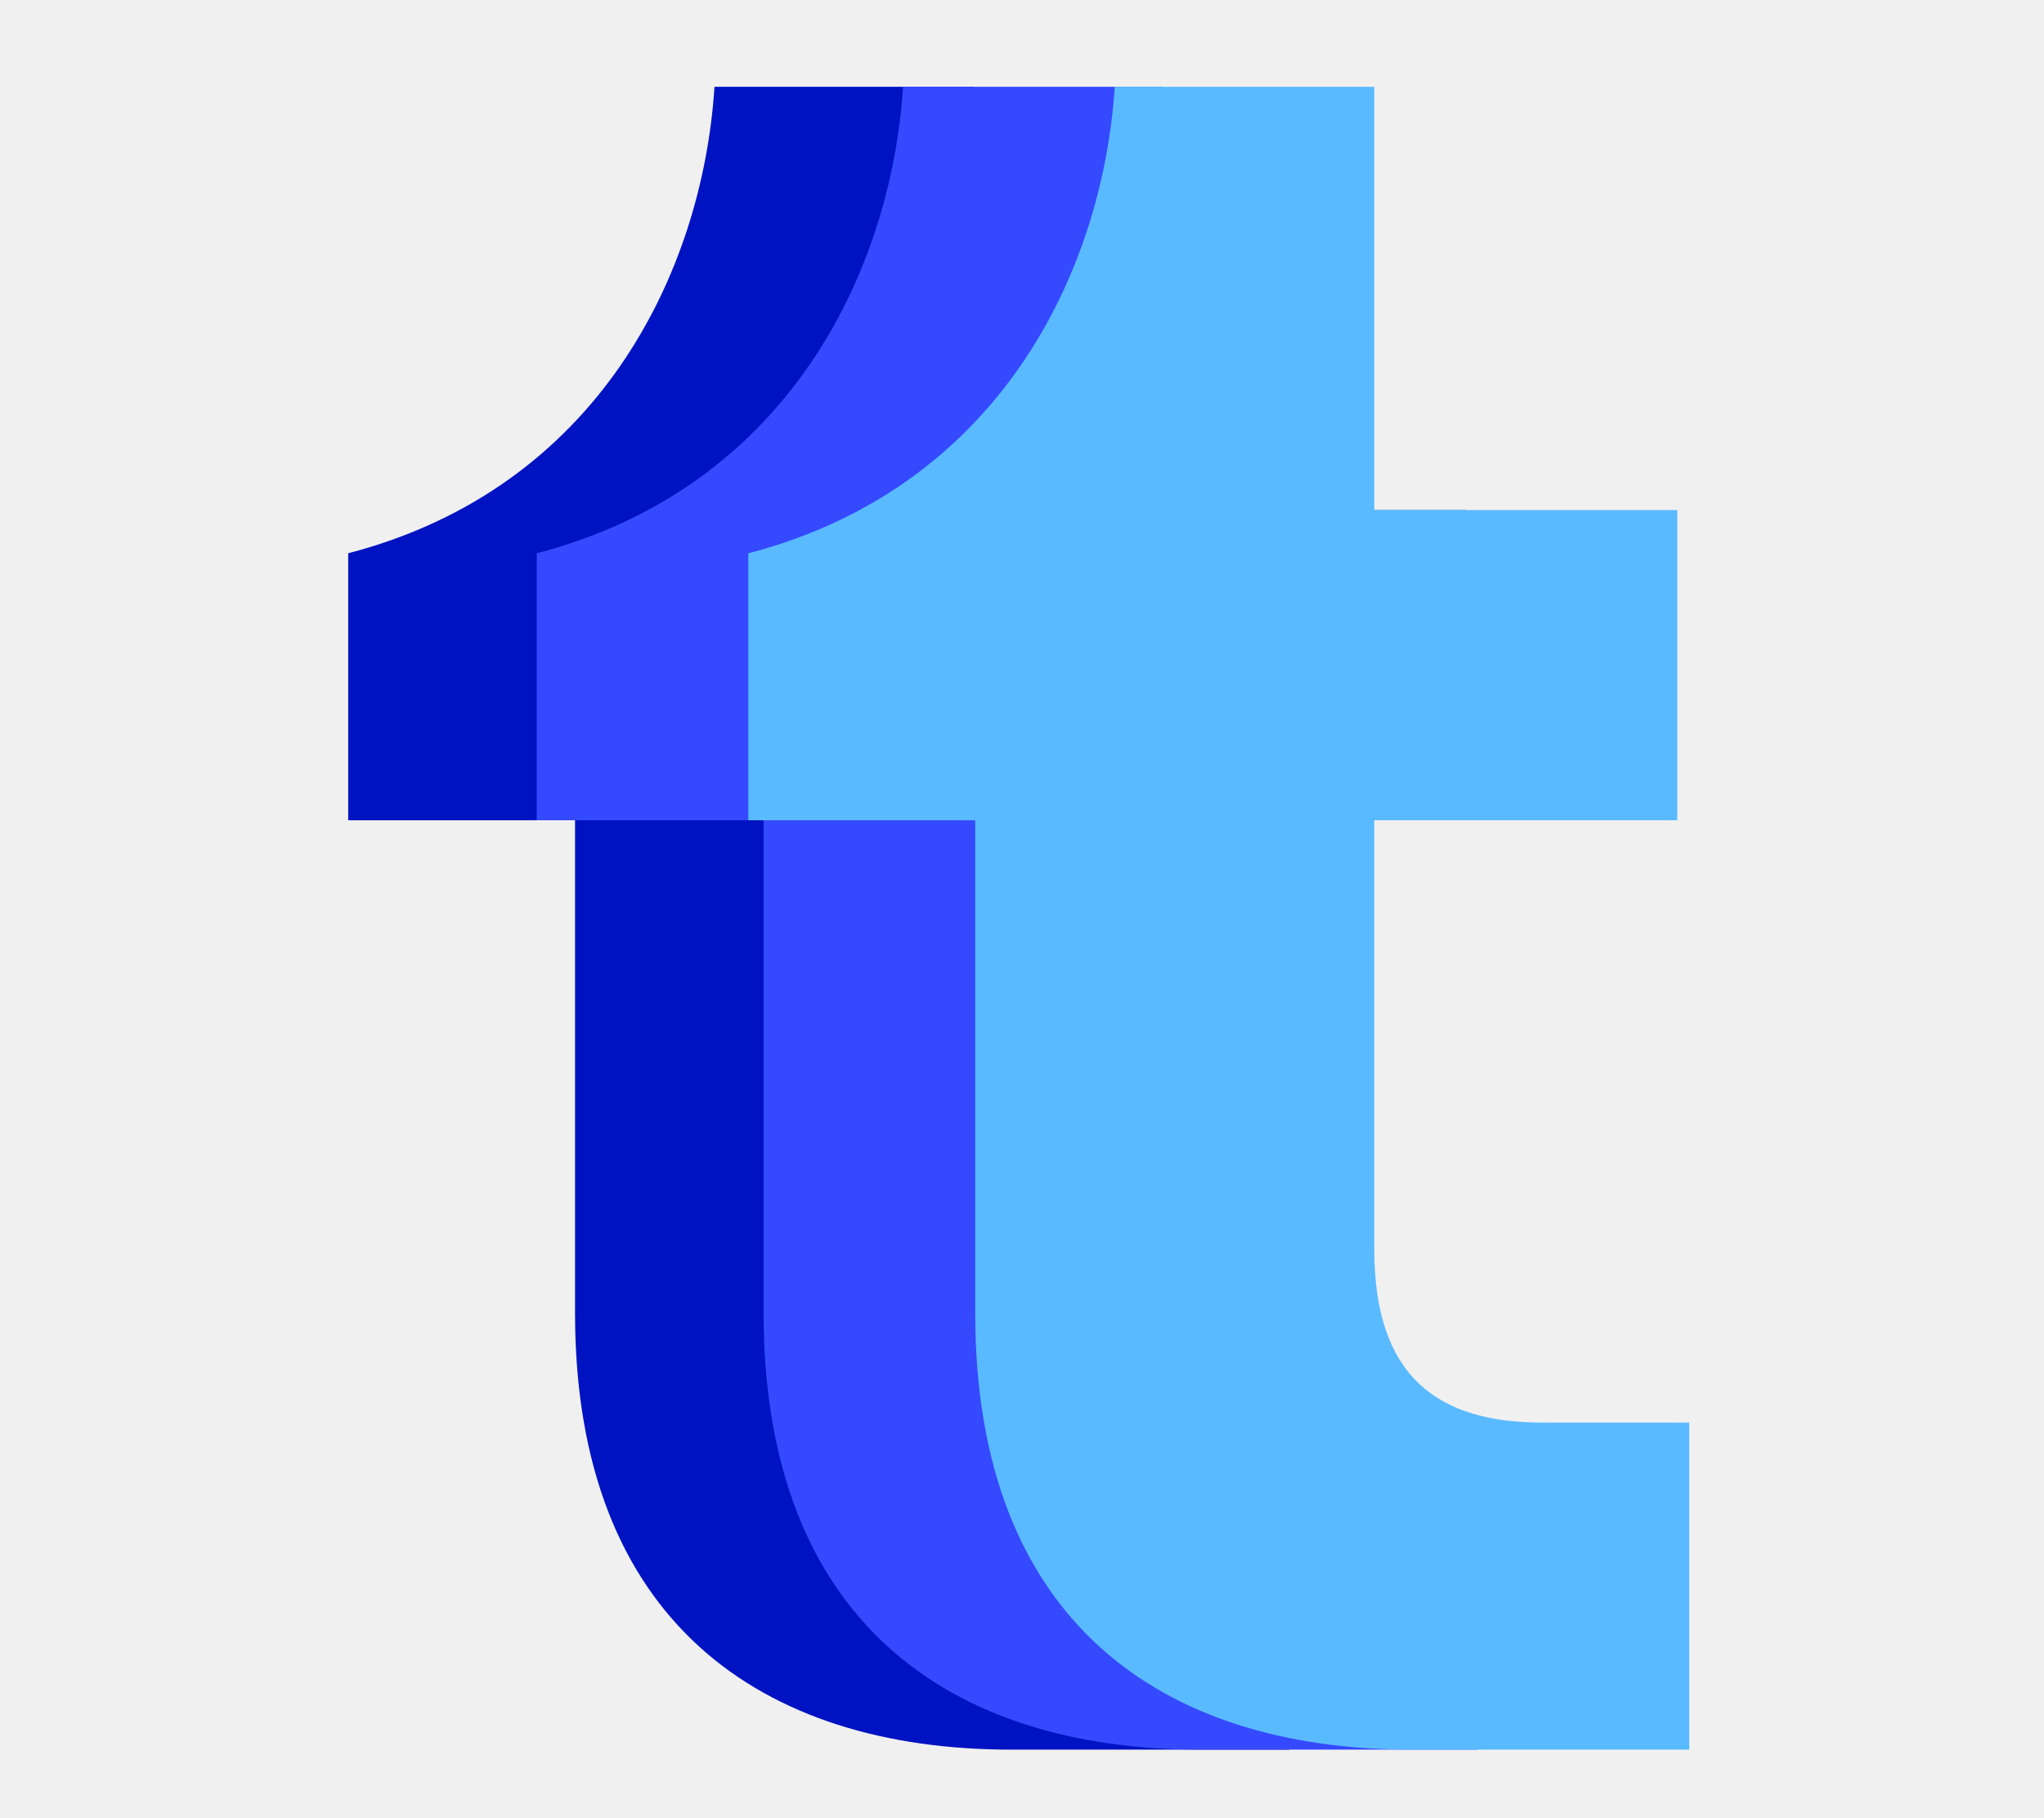
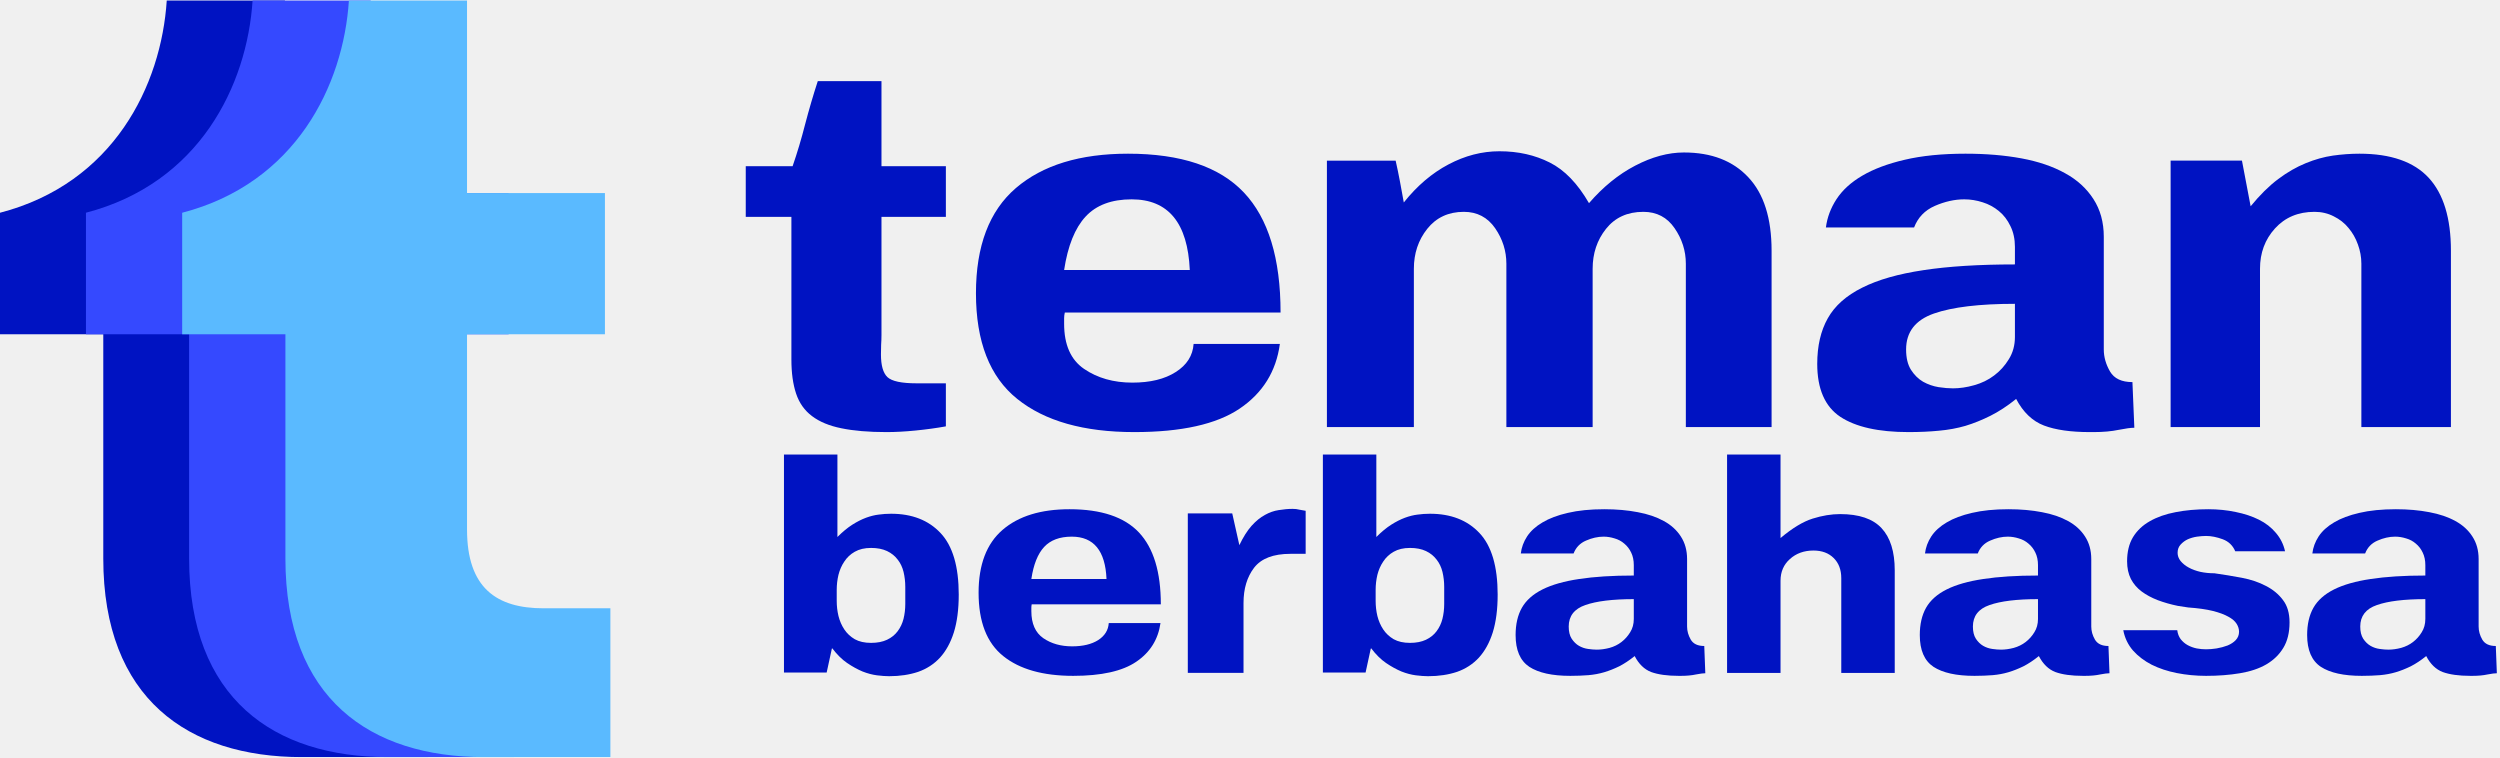
- <svg xmlns="http://www.w3.org/2000/svg" viewBox="0 0 90 80" fill="none">
-   <g clip-path="url(#clip0_11_153)">
-     <mask id="mask0_11_153" style="mask-type:luminance" maskUnits="userSpaceOnUse" x="15" y="3" width="42" height="75">
-       <path d="M15.327 3.771H56.823V77.042H15.327V3.771Z" fill="white" />
-     </mask>
-     <g mask="url(#mask0_11_153)">
-       <path d="M44.535 77.019C33.524 77.019 25.32 71.357 25.32 57.806V36.108H15.318V24.358C26.326 21.499 30.929 12.025 31.46 3.82H42.892V22.451H56.233V36.108H42.892V55.002C42.892 60.666 45.754 62.623 50.3 62.623H56.76V77.019H44.535Z" fill="#0013C2" />
-     </g>
-     <mask id="mask1_11_153" style="mask-type:luminance" maskUnits="userSpaceOnUse" x="23" y="3" width="43" height="75">
-       <path d="M23.631 3.771H65.126V77.042H23.631V3.771Z" fill="white" />
-     </mask>
-     <g mask="url(#mask1_11_153)">
-       <path d="M52.839 77.019C41.826 77.019 33.623 71.357 33.623 57.806V36.108H23.621V24.358C34.628 21.499 39.231 12.025 39.764 3.82H51.193V22.451H64.534V36.108H51.193V55.002C51.193 60.666 54.056 62.623 58.604 62.623H65.062V77.019H52.839Z" fill="#3549FF" />
-     </g>
-     <mask id="mask2_11_153" style="mask-type:luminance" maskUnits="userSpaceOnUse" x="32" y="3" width="43" height="75">
-       <path d="M32.948 3.771H74.443V77.042H32.948V3.771Z" fill="white" />
-     </mask>
-     <g mask="url(#mask2_11_153)">
-       <path d="M62.157 77.019C51.145 77.019 42.94 71.357 42.94 57.806V36.108H32.94V24.358C43.947 21.499 48.55 12.025 49.083 3.82H60.512V22.451H73.853V36.108H60.512V55.002C60.512 60.666 63.374 62.623 67.922 62.623H74.381V77.019H62.157Z" fill="#5ABAFF" />
-     </g>
+ <svg xmlns="http://www.w3.org/2000/svg" width="647" height="196" viewBox="0 0 647 196" fill="none">
+   <mask id="mask0_21_246" style="mask-type:luminance" maskUnits="userSpaceOnUse" x="0" y="0" width="111" height="196">
+     <path d="M0 0H111V196H0V0Z" fill="white" />
+   </mask>
+   <g mask="url(#mask0_21_246)">
+     <path d="M78.13 195.937C48.677 195.937 26.729 180.792 26.729 144.542V86.5H-0.026V55.068C29.422 47.422 41.734 22.078 43.156 0.13H73.734V49.969H109.422V86.5H73.734V137.042C73.734 152.193 81.391 157.427 93.552 157.427H110.833V195.937H78.13Z" fill="#0013C2" />
  </g>
-   <defs>
-     <clipPath id="clip0_11_153">
-       <rect width="89.72" height="80" fill="white" />
-     </clipPath>
-   </defs>
+   <mask id="mask1_21_246" style="mask-type:luminance" maskUnits="userSpaceOnUse" x="22" y="0" width="112" height="196">
+     <path d="M22.213 0H133.213V196H22.213V0Z" fill="white" />
+   </mask>
+   <g mask="url(#mask1_21_246)">
+     <path d="M100.344 195.937C70.885 195.937 48.943 180.792 48.943 144.542V86.5H22.188V55.068C51.63 47.422 63.943 22.078 65.37 0.13H95.943V49.969H131.63V86.5H95.943V137.042C95.943 152.193 103.599 157.427 115.766 157.427H133.042V195.937H100.344Z" fill="#3549FF" />
+   </g>
+   <mask id="mask2_21_246" style="mask-type:luminance" maskUnits="userSpaceOnUse" x="47" y="0" width="112" height="196">
+     <path d="M47.135 0H158.135V196H47.135V0Z" fill="white" />
+   </mask>
+   <g mask="url(#mask2_21_246)">
+     <path d="M125.271 195.937C95.812 195.937 73.864 180.792 73.864 144.542V86.5H47.114V55.068C76.557 47.422 88.87 22.078 90.297 0.13H120.869V49.969H156.557V86.5H120.869V137.042C120.869 152.193 128.526 157.427 140.692 157.427H157.968V195.937H125.271Z" fill="#5ABAFF" />
+   </g>
+   <path d="M229.429 111.826C224.78 111.826 220.894 111.489 217.75 110.837C214.628 110.208 212.102 109.164 210.159 107.693C208.205 106.233 206.835 104.279 206.026 101.854C205.218 99.428 204.814 96.497 204.814 93.049V56.126H193V43.01H205.128C206.318 39.574 207.396 35.958 208.362 32.185C209.35 28.412 210.44 24.683 211.641 21H228.126V43.01H244.791V56.126H228.126V86.716C228.126 87.592 228.093 88.423 228.037 89.231C228.003 90.04 227.992 90.882 227.992 91.747C227.992 94.566 228.542 96.508 229.654 97.586C230.788 98.664 233.303 99.203 237.2 99.203H244.791V110.343C242.298 110.792 239.682 111.152 236.93 111.421C234.202 111.691 231.697 111.826 229.429 111.826Z" fill="#0013C2" />
+   <path d="M293.543 111.825C280.483 111.825 270.388 108.972 263.268 103.245C256.137 97.529 252.578 88.411 252.578 75.89C252.578 63.672 256.014 54.598 262.909 48.669C269.826 42.74 279.495 39.775 291.926 39.775C305.604 39.775 315.61 43.133 321.932 49.837C328.243 56.519 331.41 66.861 331.41 80.876H275.576C275.452 81.415 275.396 81.909 275.396 82.358C275.396 82.785 275.396 83.256 275.396 83.795C275.396 89.219 277.114 93.116 280.562 95.474C284.032 97.844 288.198 99.023 293.049 99.023C297.687 99.023 301.427 98.113 304.279 96.283C307.154 94.464 308.692 92.038 308.906 89.006H331.23C330.264 96.137 326.794 101.718 320.809 105.761C314.812 109.803 305.728 111.825 293.543 111.825ZM292.87 51.589C287.682 51.589 283.717 53.071 280.966 56.036C278.204 59 276.351 63.616 275.396 69.871H307.917C307.378 57.687 302.359 51.589 292.87 51.589Z" fill="#0013C2" />
+   <path d="M436.296 110.523V68.254C436.296 64.93 435.319 61.865 433.376 59.046C431.456 56.239 428.761 54.824 425.291 54.824C421.181 54.824 417.969 56.295 415.634 59.226C413.32 62.134 412.175 65.582 412.175 69.557V110.523H389.85V68.254C389.85 64.93 388.873 61.865 386.93 59.046C384.977 56.239 382.281 54.824 378.845 54.824C374.859 54.824 371.703 56.295 369.367 59.226C367.054 62.134 365.909 65.582 365.909 69.557V110.523H343.404V41.573H361.192C361.608 43.403 361.978 45.211 362.315 47.008C362.641 48.782 362.966 50.579 363.303 52.398C366.74 48.086 370.591 44.807 374.847 42.561C379.126 40.292 383.528 39.147 388.053 39.147C392.905 39.147 397.239 40.124 401.08 42.067C404.909 43.987 408.289 47.491 411.231 52.578C414.881 48.355 418.868 45.121 423.18 42.875C427.514 40.607 431.726 39.461 435.802 39.461C442.922 39.461 448.48 41.606 452.467 45.885C456.476 50.141 458.486 56.474 458.486 64.885V110.523H436.296Z" fill="#0013C2" />
+   <path d="M472.546 58.866C472.872 56.294 473.781 53.857 475.286 51.544C476.813 49.208 479.026 47.187 481.934 45.48C484.865 43.75 488.537 42.369 492.939 41.347C497.364 40.303 502.608 39.775 508.661 39.775C513.961 39.775 518.79 40.179 523.17 40.988C527.538 41.797 531.277 43.077 534.399 44.806C537.544 46.513 539.992 48.748 541.766 51.499C543.563 54.261 544.461 57.518 544.461 61.291V90.443C544.461 92.397 545 94.295 546.078 96.148C547.156 97.978 549.088 98.888 551.873 98.888L552.367 110.702C551.491 110.702 550.143 110.881 548.324 111.241C546.494 111.623 544.337 111.825 541.856 111.825H540.868C535.893 111.825 531.929 111.252 528.964 110.118C525.999 108.984 523.596 106.693 521.777 103.245C519.497 105.076 517.285 106.524 515.129 107.602C512.973 108.68 510.817 109.556 508.661 110.208C506.505 110.836 504.225 111.252 501.833 111.465C499.464 111.701 496.825 111.825 493.928 111.825C486.168 111.825 480.283 110.511 476.274 107.872C472.288 105.21 470.3 100.64 470.3 94.172C470.3 89.534 471.21 85.592 473.04 82.358C474.86 79.124 477.824 76.496 481.934 74.452C486.033 72.386 491.322 70.881 497.791 69.916C504.281 68.927 512.176 68.433 521.463 68.433V63.897C521.463 61.864 521.07 60.067 520.295 58.506C519.542 56.923 518.543 55.62 517.285 54.598C516.05 53.588 514.657 52.835 513.108 52.352C511.547 51.847 509.963 51.589 508.346 51.589C505.853 51.589 503.316 52.161 500.71 53.296C498.127 54.441 496.353 56.294 495.365 58.866H472.546ZM521.463 78.63C512.266 78.63 505.269 79.472 500.486 81.145C495.691 82.83 493.299 85.929 493.299 90.443C493.299 92.6 493.714 94.351 494.556 95.699C495.421 97.046 496.465 98.08 497.701 98.798C498.958 99.495 500.283 99.955 501.698 100.191C503.102 100.404 504.349 100.505 505.427 100.505C507.156 100.505 508.986 100.236 510.907 99.697C512.849 99.158 514.568 98.327 516.072 97.181C517.6 96.047 518.869 94.643 519.89 92.959C520.935 91.286 521.463 89.365 521.463 87.209V78.63Z" fill="#0013C2" />
+   <path d="M611.122 110.522V68.254C611.122 66.547 610.819 64.885 610.224 63.268C609.651 61.651 608.842 60.236 607.798 59C606.776 57.743 605.507 56.743 603.98 55.991C602.475 55.216 600.813 54.823 598.994 54.823C594.772 54.823 591.358 56.26 588.752 59.135C586.17 61.987 584.889 65.457 584.889 69.556V110.522H561.756V41.572H580.218L582.464 53.386C584.856 50.455 587.236 48.108 589.606 46.333C591.964 44.57 594.334 43.211 596.703 42.246C599.095 41.258 601.442 40.606 603.755 40.269C606.091 39.944 608.382 39.775 610.628 39.775C618.736 39.775 624.71 41.864 628.55 46.019C632.38 50.185 634.3 56.474 634.3 64.885V110.522H611.122Z" fill="#0013C2" />
+   <path d="M230.11 175C229.211 175 228.156 174.921 226.966 174.775C225.764 174.618 224.517 174.293 223.237 173.787C221.946 173.248 220.61 172.518 219.24 171.586C217.892 170.665 216.601 169.385 215.377 167.768C215.377 167.836 215.343 167.858 215.287 167.858L213.939 174.057H202.889V117.639H216.724V138.975C218.072 137.628 219.352 136.572 220.587 135.786C221.811 135.011 222.99 134.416 224.136 133.989C225.27 133.574 226.348 133.304 227.37 133.181C228.414 133.035 229.492 132.956 230.604 132.956C236.017 132.956 240.284 134.618 243.406 137.942C246.55 141.266 248.122 146.589 248.122 153.888C248.122 157.695 247.696 160.941 246.865 163.636C246.022 166.308 244.821 168.487 243.271 170.194C241.71 171.878 239.824 173.102 237.611 173.877C235.388 174.618 232.895 175 230.11 175ZM234.287 151.867C234.287 150.519 234.13 149.239 233.838 148.004C233.535 146.78 233.03 145.713 232.311 144.815C231.615 143.894 230.705 143.153 229.571 142.614C228.425 142.075 227.055 141.805 225.438 141.805C223.754 141.805 222.35 142.142 221.216 142.793C220.104 143.422 219.206 144.264 218.521 145.309C217.825 146.331 217.319 147.487 216.994 148.768C216.69 150.059 216.544 151.35 216.544 152.631V155.55C216.544 156.842 216.69 158.133 216.994 159.413C217.319 160.705 217.825 161.873 218.521 162.917C219.206 163.939 220.104 164.781 221.216 165.432C222.35 166.061 223.754 166.376 225.438 166.376C227.055 166.376 228.425 166.106 229.571 165.567C230.705 165.028 231.615 164.298 232.311 163.366C233.03 162.412 233.535 161.334 233.838 160.132C234.13 158.942 234.287 157.661 234.287 156.314V151.867Z" fill="#0013C2" />
+   <path d="M277.739 174.91C269.924 174.91 263.882 173.203 259.637 169.79C255.381 166.376 253.259 160.918 253.259 153.394C253.259 146.117 255.325 140.705 259.458 137.134C263.59 133.574 269.362 131.788 276.796 131.788C284.994 131.788 290.99 133.798 294.764 137.807C298.537 141.828 300.423 148.026 300.423 156.404H267.004C266.937 156.741 266.914 157.033 266.914 157.302C266.914 157.549 266.914 157.83 266.914 158.156C266.914 161.39 267.947 163.725 270.013 165.163C272.08 166.578 274.561 167.274 277.47 167.274C280.255 167.274 282.501 166.735 284.208 165.657C285.915 164.556 286.824 163.085 286.948 161.255H300.334C299.727 165.511 297.638 168.846 294.045 171.272C290.474 173.697 285.039 174.91 277.739 174.91ZM277.38 138.885C274.258 138.885 271.878 139.773 270.238 141.536C268.587 143.31 267.476 146.072 266.914 149.846H286.364C286.061 142.546 283.062 138.885 277.38 138.885Z" fill="#0013C2" />
+   <path d="M333.951 143.332C329.549 143.332 326.416 144.533 324.563 146.925C322.732 149.328 321.823 152.36 321.823 156.044V174.146H307.404V132.866H318.903L320.745 141.086C321.733 139.019 322.777 137.358 323.889 136.1C325.023 134.842 326.18 133.899 327.348 133.27C328.516 132.619 329.706 132.192 330.941 132.012C332.165 131.81 333.367 131.698 334.535 131.698C334.827 131.698 335.13 131.72 335.433 131.743C335.725 131.776 336.039 131.833 336.376 131.922L337.904 132.192V143.332H333.951Z" fill="#0013C2" />
+   <path d="M369.582 175C368.684 175 367.628 174.921 366.438 174.775C365.236 174.618 363.99 174.293 362.709 173.787C361.418 173.248 360.082 172.518 358.712 171.586C357.364 170.665 356.073 169.385 354.849 167.768C354.849 167.836 354.815 167.858 354.759 167.858L353.411 174.057H342.361V117.639H356.196V138.975C357.544 137.628 358.824 136.572 360.059 135.786C361.283 135.011 362.462 134.416 363.608 133.989C364.742 133.574 365.82 133.304 366.842 133.181C367.886 133.035 368.964 132.956 370.076 132.956C375.489 132.956 379.756 134.618 382.878 137.942C386.022 141.266 387.594 146.589 387.594 153.888C387.594 157.695 387.168 160.941 386.337 163.636C385.494 166.308 384.293 168.487 382.743 170.194C381.182 171.878 379.296 173.102 377.083 173.877C374.86 174.618 372.367 175 369.582 175ZM373.759 151.867C373.759 150.519 373.602 149.239 373.31 148.004C373.007 146.78 372.502 145.713 371.783 144.815C371.087 143.894 370.177 143.153 369.043 142.614C367.898 142.075 366.528 141.805 364.91 141.805C363.226 141.805 361.822 142.142 360.688 142.793C359.576 143.422 358.678 144.264 357.993 145.309C357.297 146.331 356.791 147.487 356.466 148.768C356.163 150.059 356.017 151.35 356.017 152.631V155.55C356.017 156.842 356.163 158.133 356.466 159.413C356.791 160.705 357.297 161.873 357.993 162.917C358.678 163.939 359.576 164.781 360.688 165.432C361.822 166.061 363.226 166.376 364.91 166.376C366.528 166.376 367.898 166.106 369.043 165.567C370.177 165.028 371.087 164.298 371.783 163.366C372.502 162.412 373.007 161.334 373.31 160.132C373.602 158.942 373.759 157.661 373.759 156.314V151.867Z" fill="#0013C2" />
+   <path d="M393.585 143.243C393.765 141.693 394.304 140.222 395.202 138.841C396.123 137.437 397.46 136.224 399.2 135.202C400.93 134.158 403.119 133.338 405.758 132.732C408.42 132.103 411.564 131.788 415.191 131.788C418.358 131.788 421.255 132.047 423.861 132.552C426.466 133.035 428.712 133.798 430.598 134.843C432.485 135.865 433.945 137.201 435 138.841C436.078 140.491 436.617 142.434 436.617 144.68V162.153C436.617 163.299 436.932 164.422 437.561 165.522C438.212 166.634 439.38 167.184 441.064 167.184L441.334 174.236C440.817 174.236 440.009 174.338 438.908 174.551C437.83 174.787 436.539 174.91 435.045 174.91H434.461C431.497 174.91 429.116 174.573 427.319 173.922C425.545 173.237 424.13 171.856 423.052 169.79C421.671 170.901 420.334 171.788 419.054 172.44C417.763 173.069 416.471 173.585 415.191 173.967C413.9 174.349 412.541 174.607 411.104 174.731C409.689 174.843 408.117 174.91 406.387 174.91C401.716 174.91 398.178 174.135 395.786 172.574C393.417 170.991 392.238 168.251 392.238 164.354C392.238 161.569 392.777 159.222 393.855 157.302C394.955 155.359 396.741 153.776 399.2 152.541C401.648 151.317 404.815 150.418 408.678 149.846C412.563 149.25 417.28 148.947 422.827 148.947V146.252C422.827 145.028 422.603 143.95 422.154 143.018C421.704 142.063 421.098 141.289 420.357 140.682C419.638 140.053 418.796 139.604 417.841 139.335C416.909 139.043 415.966 138.885 415.012 138.885C413.507 138.885 411.98 139.234 410.43 139.919C408.903 140.581 407.836 141.693 407.241 143.243H393.585ZM422.827 155.056C417.347 155.056 413.17 155.573 410.295 156.583C407.42 157.572 405.983 159.436 405.983 162.153C405.983 163.445 406.23 164.489 406.747 165.298C407.286 166.106 407.914 166.724 408.633 167.139C409.374 167.566 410.172 167.836 411.014 167.948C411.845 168.071 412.597 168.128 413.26 168.128C414.27 168.128 415.371 167.982 416.539 167.678C417.707 167.353 418.74 166.847 419.638 166.151C420.537 165.466 421.278 164.624 421.884 163.636C422.513 162.647 422.827 161.502 422.827 160.177V155.056Z" fill="#0013C2" />
+   <path d="M476.522 174.147V149.621C476.522 147.442 475.86 145.702 474.546 144.41C473.254 143.13 471.514 142.479 469.335 142.479C466.876 142.479 464.843 143.22 463.226 144.68C461.609 146.117 460.801 147.993 460.801 150.295V174.147H446.966V117.639H460.801V139.245C463.855 136.673 466.618 135 469.111 134.214C471.592 133.439 473.962 133.046 476.208 133.046C481.115 133.046 484.697 134.259 486.943 136.684C489.212 139.11 490.357 142.748 490.357 147.6V174.147H476.522Z" fill="#0013C2" />
+   <path d="M498.189 143.243C498.369 141.693 498.908 140.222 499.806 138.841C500.727 137.437 502.064 136.224 503.804 135.202C505.534 134.158 507.723 133.338 510.362 132.732C513.024 132.103 516.168 131.788 519.795 131.788C522.962 131.788 525.859 132.047 528.465 132.552C531.07 133.035 533.316 133.798 535.202 134.843C537.089 135.865 538.549 137.201 539.604 138.841C540.682 140.491 541.221 142.434 541.221 144.68V162.153C541.221 163.299 541.536 164.422 542.165 165.522C542.816 166.634 543.984 167.184 545.668 167.184L545.938 174.236C545.421 174.236 544.613 174.338 543.512 174.551C542.434 174.787 541.143 174.91 539.649 174.91H539.065C536.101 174.91 533.72 174.573 531.923 173.922C530.149 173.237 528.734 171.856 527.656 169.79C526.275 170.901 524.938 171.788 523.658 172.44C522.367 173.069 521.075 173.585 519.795 173.967C518.504 174.349 517.145 174.607 515.708 174.731C514.293 174.843 512.721 174.91 510.991 174.91C506.32 174.91 502.782 174.135 500.39 172.574C498.021 170.991 496.842 168.251 496.842 164.354C496.842 161.569 497.381 159.222 498.459 157.302C499.559 155.359 501.345 153.776 503.804 152.541C506.252 151.317 509.419 150.418 513.282 149.846C517.167 149.25 521.884 148.947 527.431 148.947V146.252C527.431 145.028 527.207 143.95 526.758 143.018C526.308 142.063 525.702 141.289 524.961 140.682C524.242 140.053 523.4 139.604 522.445 139.335C521.513 139.043 520.57 138.885 519.616 138.885C518.111 138.885 516.584 139.234 515.034 139.919C513.507 140.581 512.44 141.693 511.845 143.243H498.189ZM527.431 155.056C521.951 155.056 517.774 155.573 514.899 156.583C512.024 157.572 510.587 159.436 510.587 162.153C510.587 163.445 510.834 164.489 511.351 165.298C511.89 166.106 512.518 166.724 513.237 167.139C513.978 167.566 514.776 167.836 515.618 167.948C516.449 168.071 517.201 168.128 517.864 168.128C518.874 168.128 519.975 167.982 521.143 167.678C522.311 167.353 523.344 166.847 524.242 166.151C525.141 165.466 525.882 164.624 526.488 163.636C527.117 162.647 527.431 161.502 527.431 160.177V155.056Z" fill="#0013C2" />
+   <path d="M563.473 163.097C563.585 163.995 563.889 164.781 564.371 165.432C564.877 166.061 565.472 166.578 566.168 166.96C566.887 167.353 567.662 167.633 568.504 167.813C569.335 167.97 570.144 168.038 570.93 168.038C571.761 168.038 572.681 167.97 573.67 167.813C574.68 167.633 575.624 167.386 576.5 167.049C577.364 166.69 578.072 166.23 578.611 165.657C579.172 165.062 579.464 164.343 579.464 163.501C579.464 162.782 579.251 162.097 578.835 161.435C578.409 160.75 577.69 160.132 576.679 159.593C575.691 159.031 574.355 158.537 572.681 158.111C570.997 157.695 568.875 157.392 566.303 157.212L563.653 156.808C561.789 156.426 560.059 155.932 558.442 155.326C556.825 154.697 555.433 153.956 554.265 153.08C553.097 152.215 552.165 151.137 551.48 149.846C550.817 148.532 550.492 147.005 550.492 145.264C550.492 142.816 550.997 140.727 552.019 139.02C553.063 137.313 554.512 135.943 556.376 134.888C558.263 133.81 560.475 133.035 563.024 132.552C565.596 132.047 568.425 131.788 571.514 131.788C574.029 131.788 576.387 132.035 578.611 132.507C580.857 132.956 582.844 133.619 584.585 134.483C586.348 135.359 587.819 136.494 588.987 137.897C590.177 139.279 590.975 140.862 591.368 142.659H578.476C577.847 141.165 576.769 140.132 575.242 139.559C573.715 138.998 572.277 138.706 570.93 138.706C570.211 138.706 569.425 138.773 568.594 138.885C567.752 139.009 566.954 139.234 566.213 139.559C565.494 139.896 564.866 140.357 564.327 140.952C563.81 141.524 563.563 142.232 563.563 143.063C563.563 143.815 563.81 144.523 564.327 145.174C564.866 145.837 565.562 146.409 566.438 146.881C567.302 147.364 568.324 147.734 569.492 148.004C570.66 148.251 571.85 148.363 573.086 148.363C575.444 148.7 577.813 149.082 580.183 149.531C582.541 149.98 584.63 150.688 586.427 151.642C588.246 152.574 589.717 153.787 590.829 155.281C591.963 156.752 592.535 158.683 592.535 161.075C592.535 163.714 591.996 165.915 590.918 167.678C589.863 169.419 588.403 170.845 586.516 171.946C584.652 173.024 582.384 173.787 579.689 174.236C577.016 174.686 574.096 174.91 570.93 174.91C568.291 174.91 565.775 174.663 563.383 174.192C560.98 173.72 558.813 173.001 556.87 172.035C554.95 171.047 553.333 169.823 552.019 168.352C550.727 166.859 549.885 165.107 549.503 163.097H563.473Z" fill="#0013C2" />
+   <path d="M598.436 143.243C598.616 141.693 599.155 140.222 600.053 138.841C600.974 137.437 602.31 136.224 604.051 135.202C605.78 134.158 607.97 133.338 610.609 132.732C613.27 132.103 616.415 131.788 620.042 131.788C623.209 131.788 626.106 132.047 628.711 132.552C631.316 133.035 633.562 133.798 635.449 134.843C637.335 135.865 638.795 137.201 639.851 138.841C640.929 140.491 641.468 142.434 641.468 144.68V162.153C641.468 163.299 641.782 164.422 642.411 165.522C643.063 166.634 644.231 167.184 645.915 167.184L646.184 174.236C645.668 174.236 644.859 174.338 643.759 174.551C642.681 174.787 641.389 174.91 639.896 174.91H639.312C636.347 174.91 633.967 174.573 632.17 173.922C630.396 173.237 628.981 171.856 627.903 169.79C626.521 170.901 625.185 171.788 623.905 172.44C622.613 173.069 621.322 173.585 620.042 173.967C618.75 174.349 617.392 174.607 615.954 174.731C614.539 174.843 612.967 174.91 611.238 174.91C606.566 174.91 603.029 174.135 600.637 172.574C598.267 170.991 597.088 168.251 597.088 164.354C597.088 161.569 597.627 159.222 598.705 157.302C599.806 155.359 601.591 153.776 604.051 152.541C606.499 151.317 609.666 150.418 613.529 149.846C617.414 149.25 622.131 148.947 627.678 148.947V146.252C627.678 145.028 627.453 143.95 627.004 143.018C626.555 142.063 625.949 141.289 625.207 140.682C624.489 140.053 623.647 139.604 622.692 139.335C621.76 139.043 620.817 138.885 619.862 138.885C618.357 138.885 616.83 139.234 615.28 139.919C613.753 140.581 612.686 141.693 612.091 143.243H598.436ZM627.678 155.056C622.198 155.056 618.02 155.573 615.146 156.583C612.271 157.572 610.833 159.436 610.833 162.153C610.833 163.445 611.081 164.489 611.597 165.298C612.136 166.106 612.765 166.724 613.484 167.139C614.225 167.566 615.022 167.836 615.864 167.948C616.695 168.071 617.448 168.128 618.11 168.128C619.121 168.128 620.221 167.982 621.389 167.678C622.557 167.353 623.59 166.847 624.489 166.151C625.387 165.466 626.128 164.624 626.735 163.636C627.364 162.647 627.678 161.502 627.678 160.177V155.056Z" fill="#0013C2" />
</svg>
